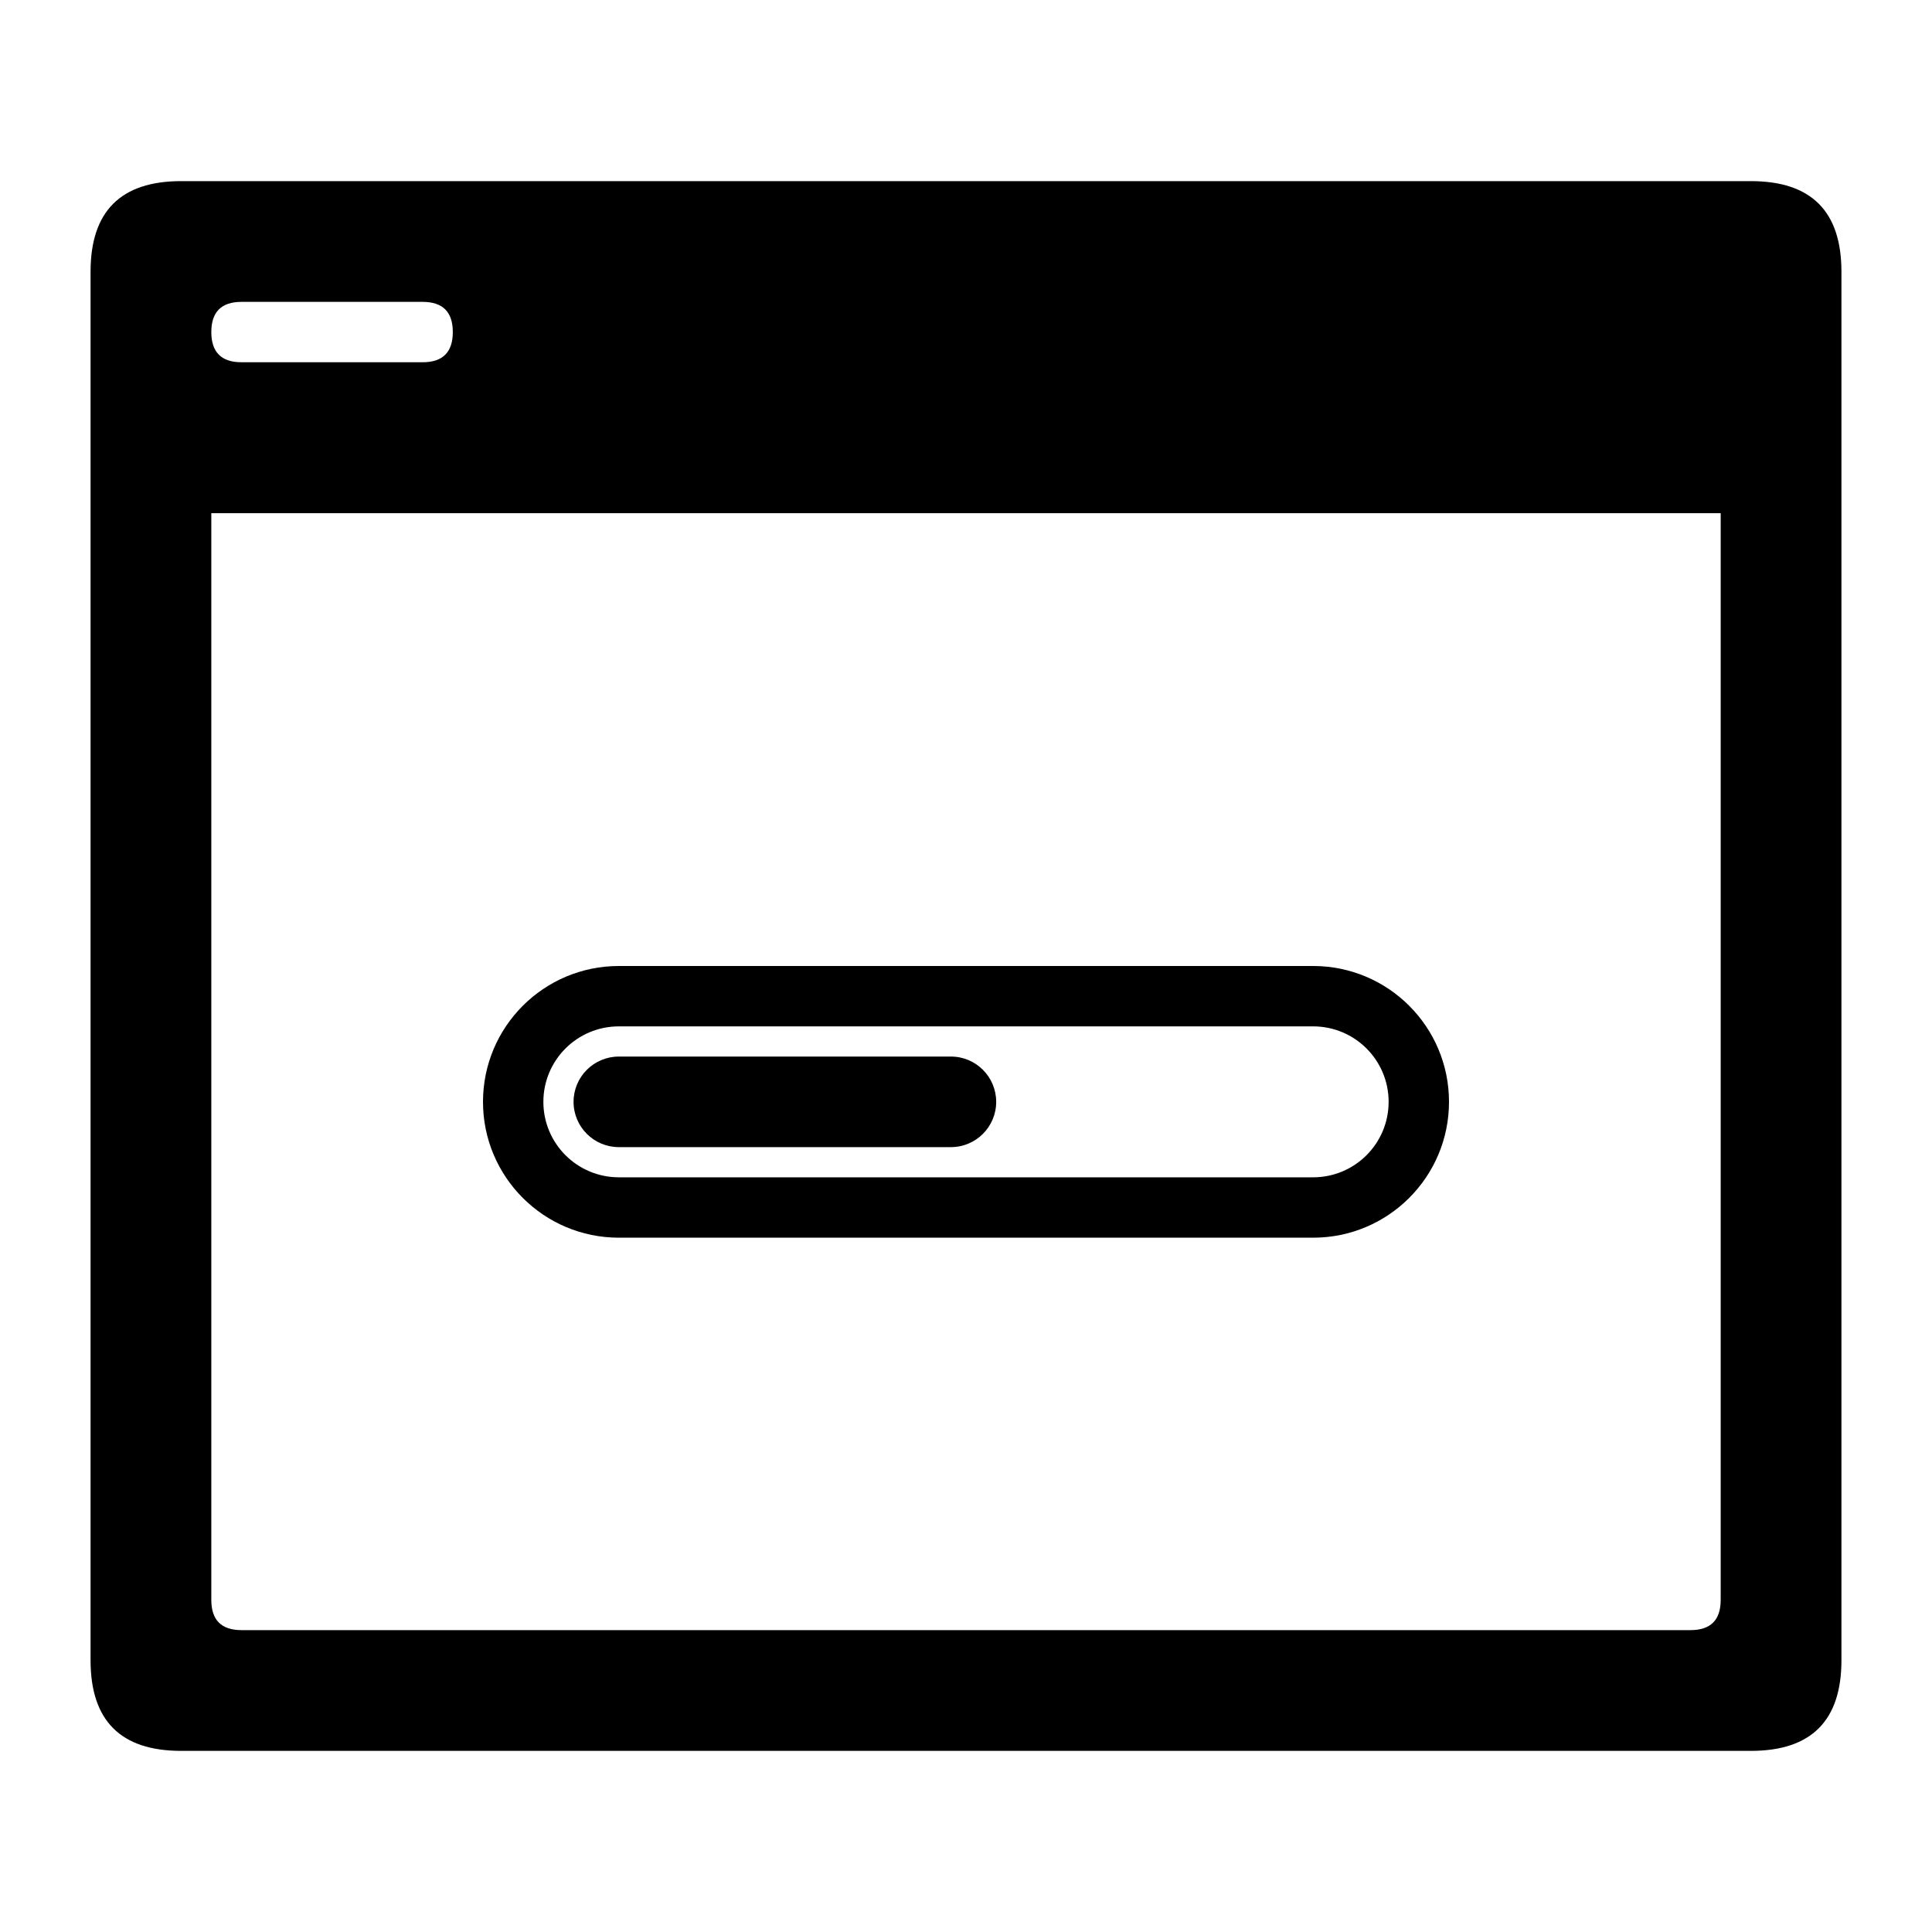
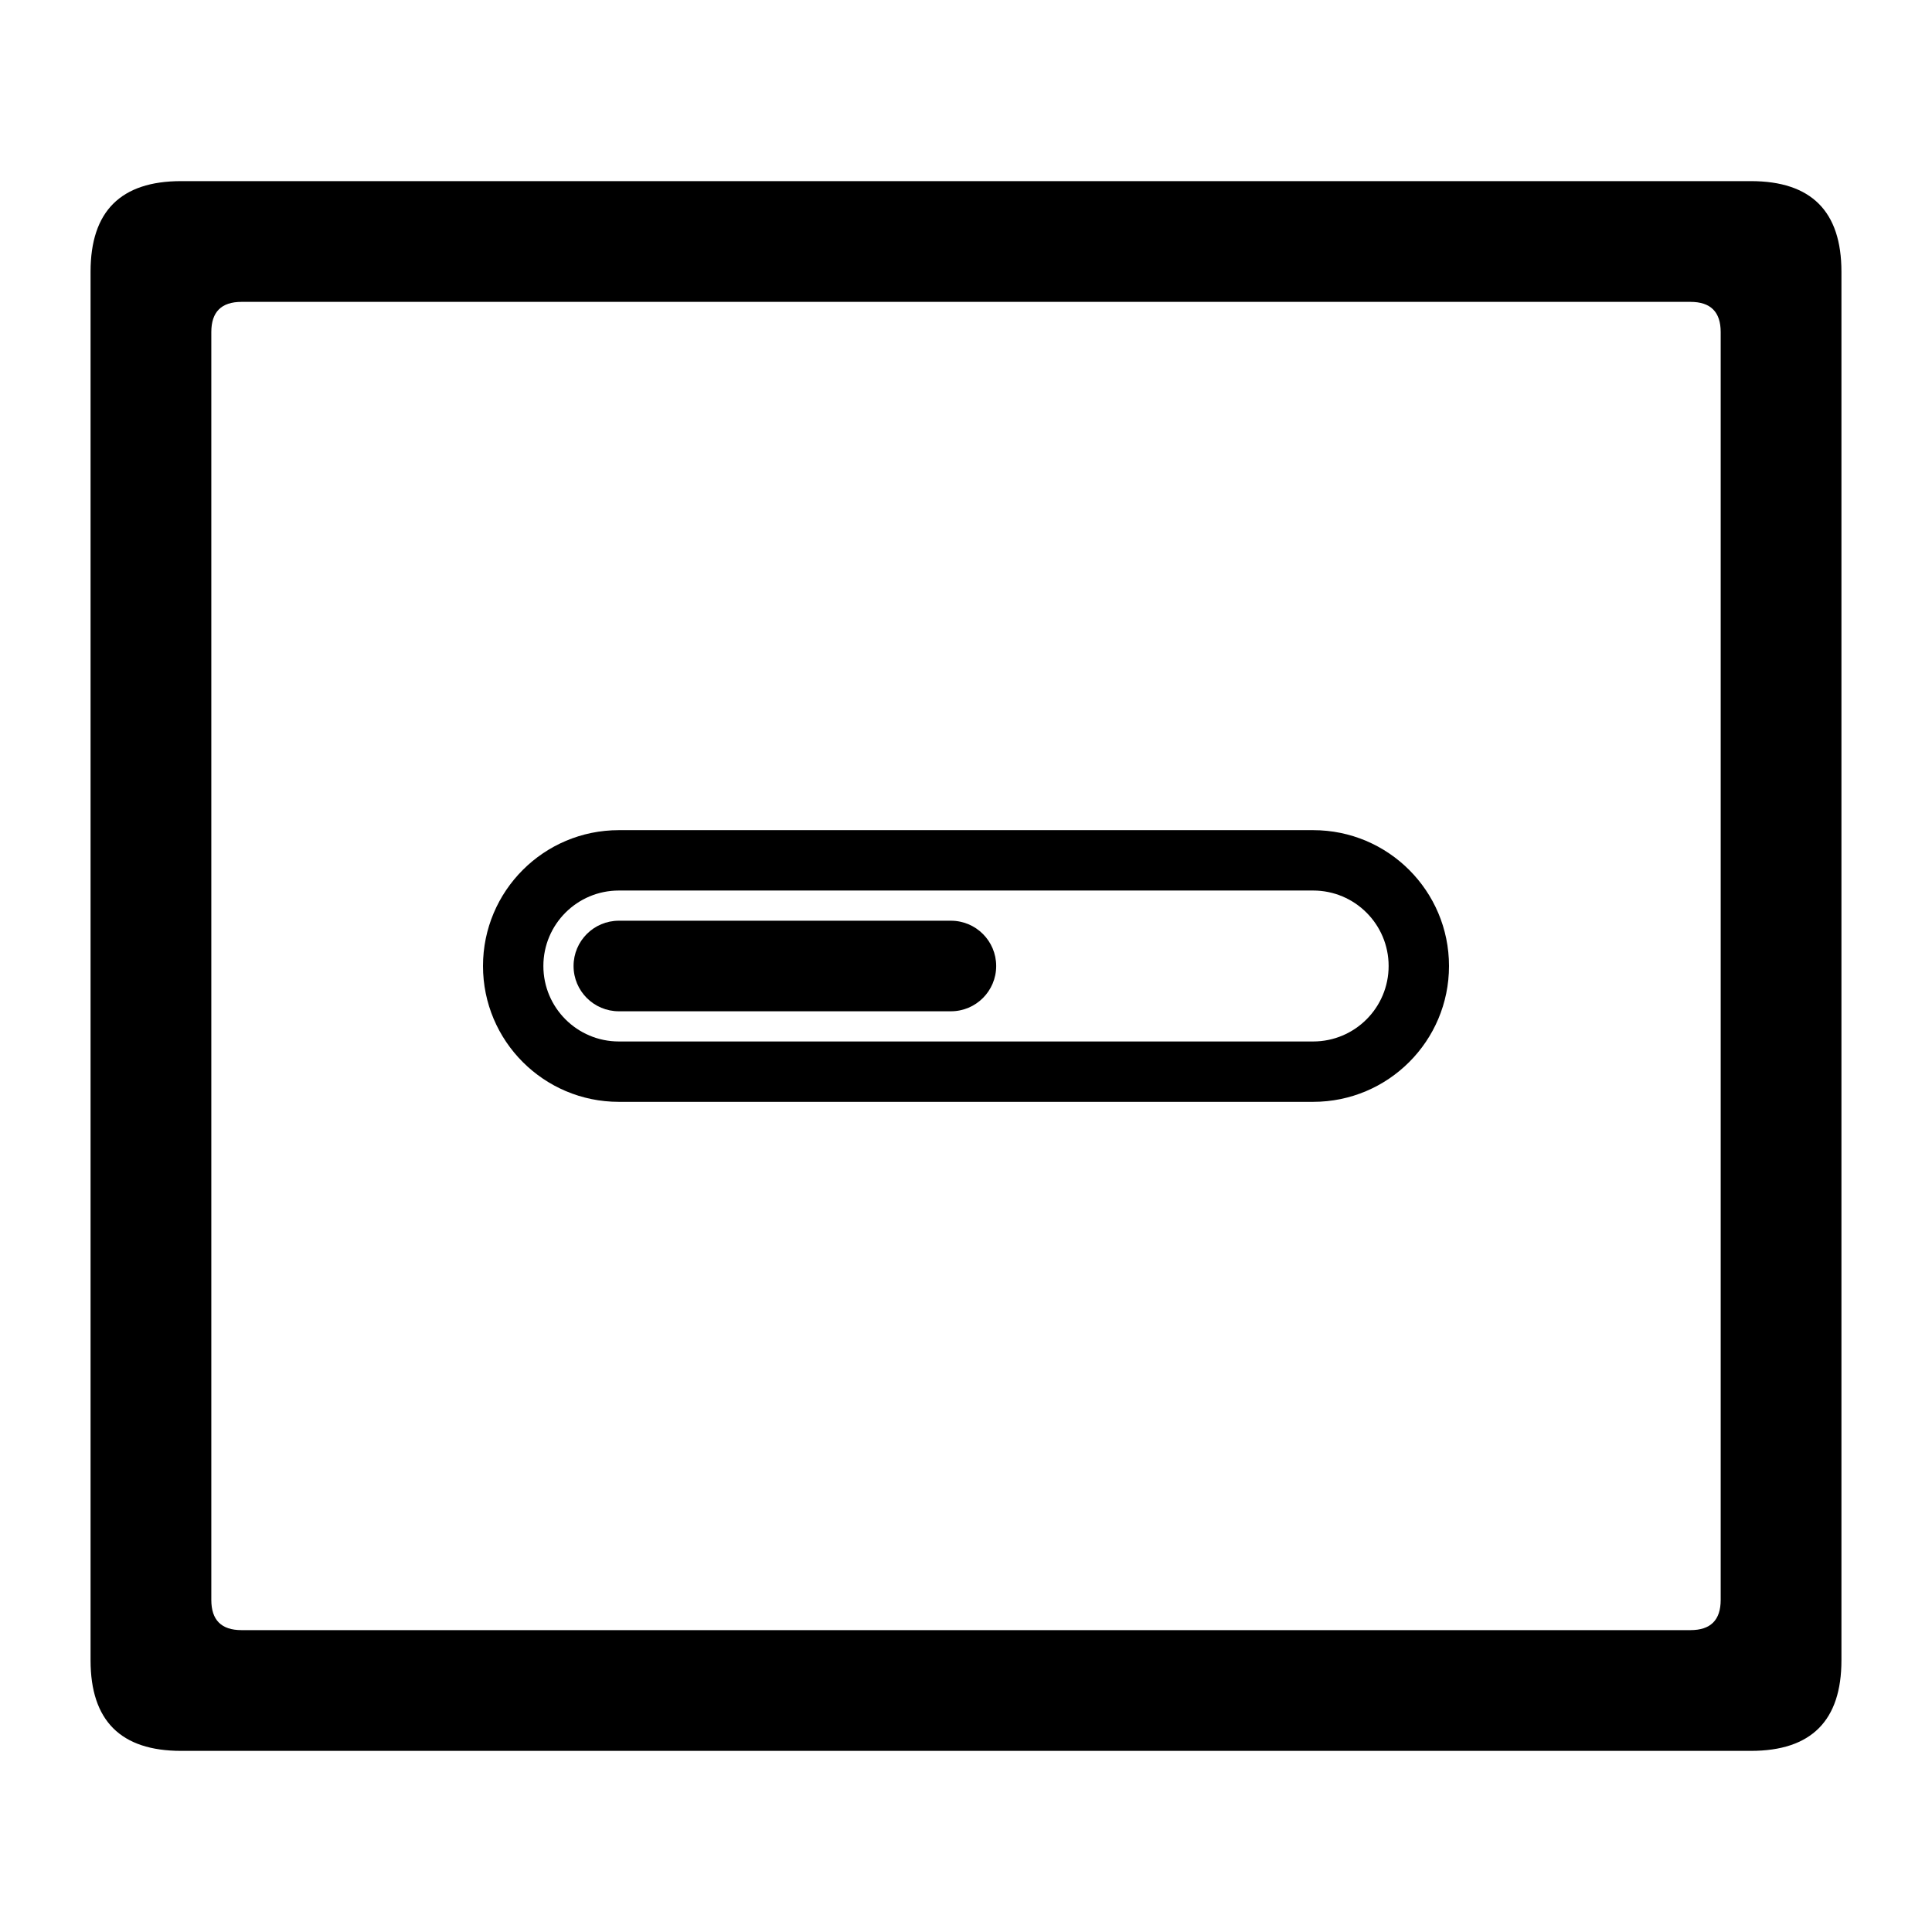
<svg xmlns="http://www.w3.org/2000/svg" width="512" height="512" viewBox="0 0 512 512" class="solid-icon">
-   <path fill-rule="evenodd" d="M48 48H464Q488 48 488 72V440Q488 464 464 464H48Q24 464 24 440V72Q24 48 48 48ZM56 136V424Q56 432 64 432H448Q456 432 456 424V136ZM64 80Q56 80 56 88Q56 96 64 96H112Q120 96 120 88Q120 80 112 80Z" />
-   <path fill-rule="evenodd" d="M164 256H348A36 36 0 0 1 348 328H164A36 36 0 0 1 164 256ZM164 272A20 20 0 0 0 164 312H348A20 20 0 0 0 348 272Z" />
-   <rect x="152" y="280" width="112" height="24" rx="12" />
+   <path fill-rule="evenodd" d="M48 48H464Q488 48 488 72V440Q488 464 464 464H48Q24 464 24 440V72Q24 48 48 48ZM64 80Q56 80 56 88V424Q56 432 64 432H448Q456 432 456 424V88Q456 80 448 80Z" />
+   <path fill-rule="evenodd" d="M164 220H348A36 36 0 0 1 348 292H164A36 36 0 0 1 164 220ZM164 236A20 20 0 0 0 164 276H348A20 20 0 0 0 348 236Z" />
+   <rect x="152" y="244" width="112" height="24" rx="12" />
</svg>
